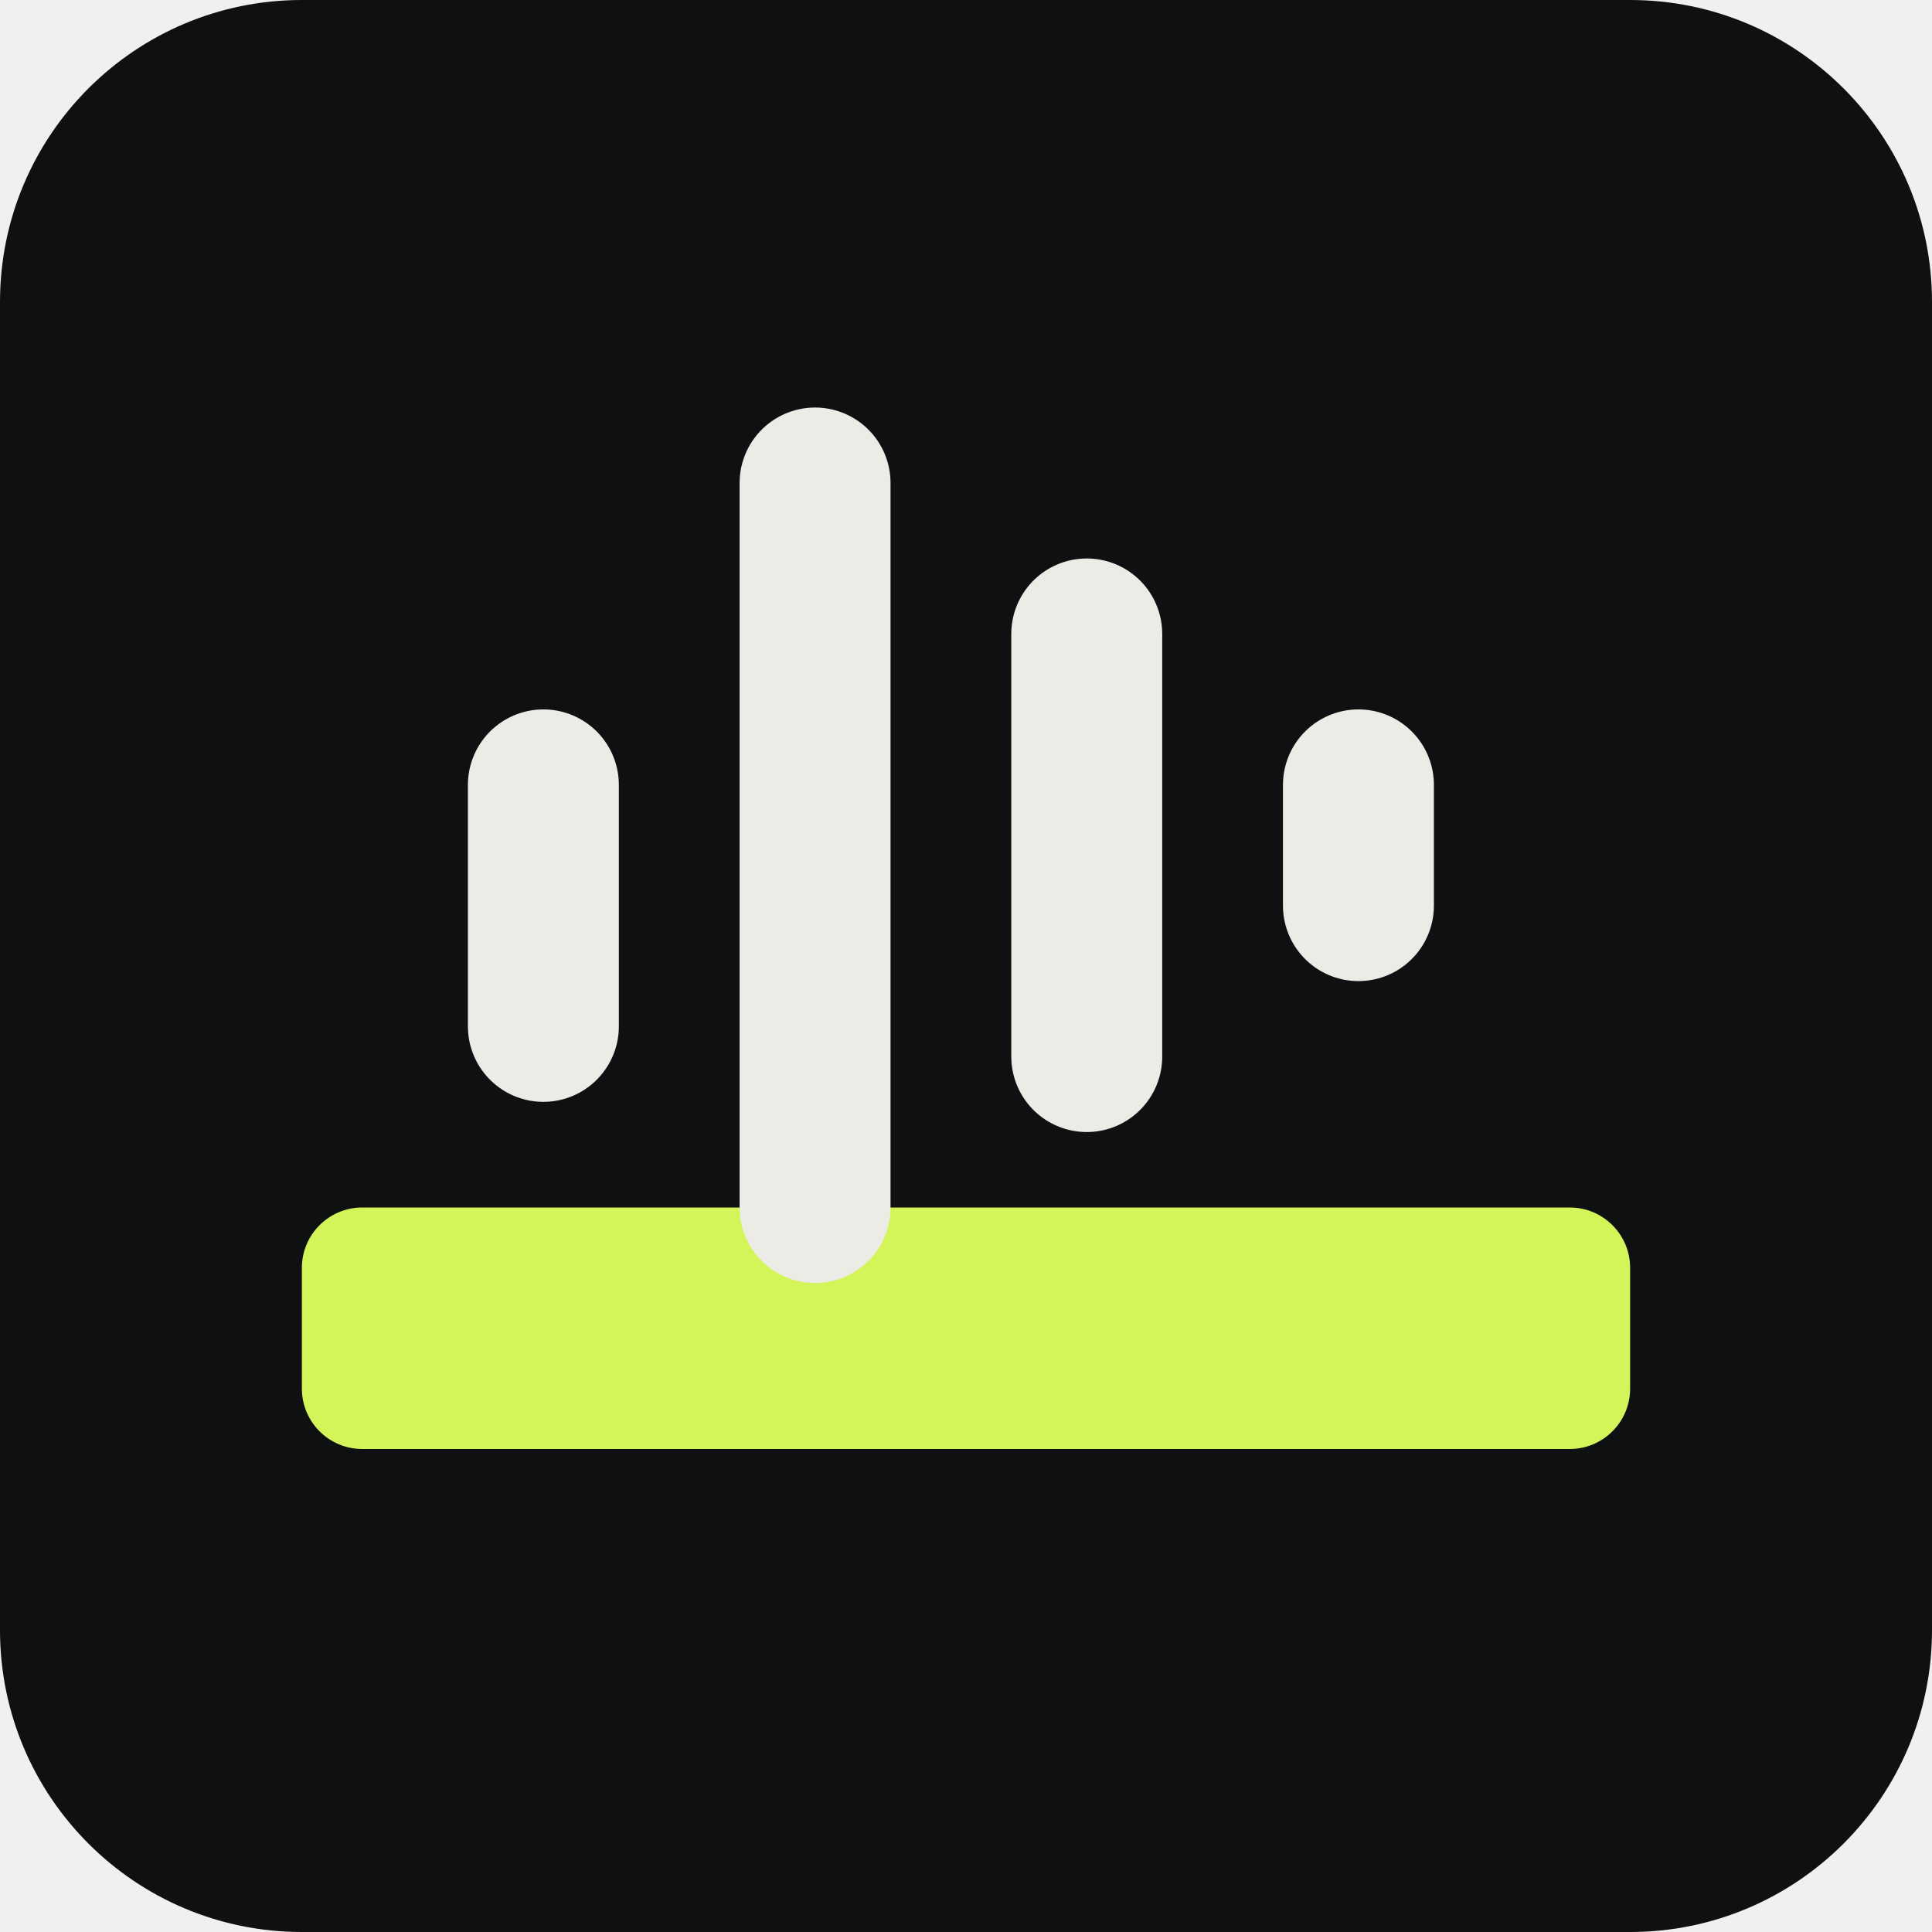
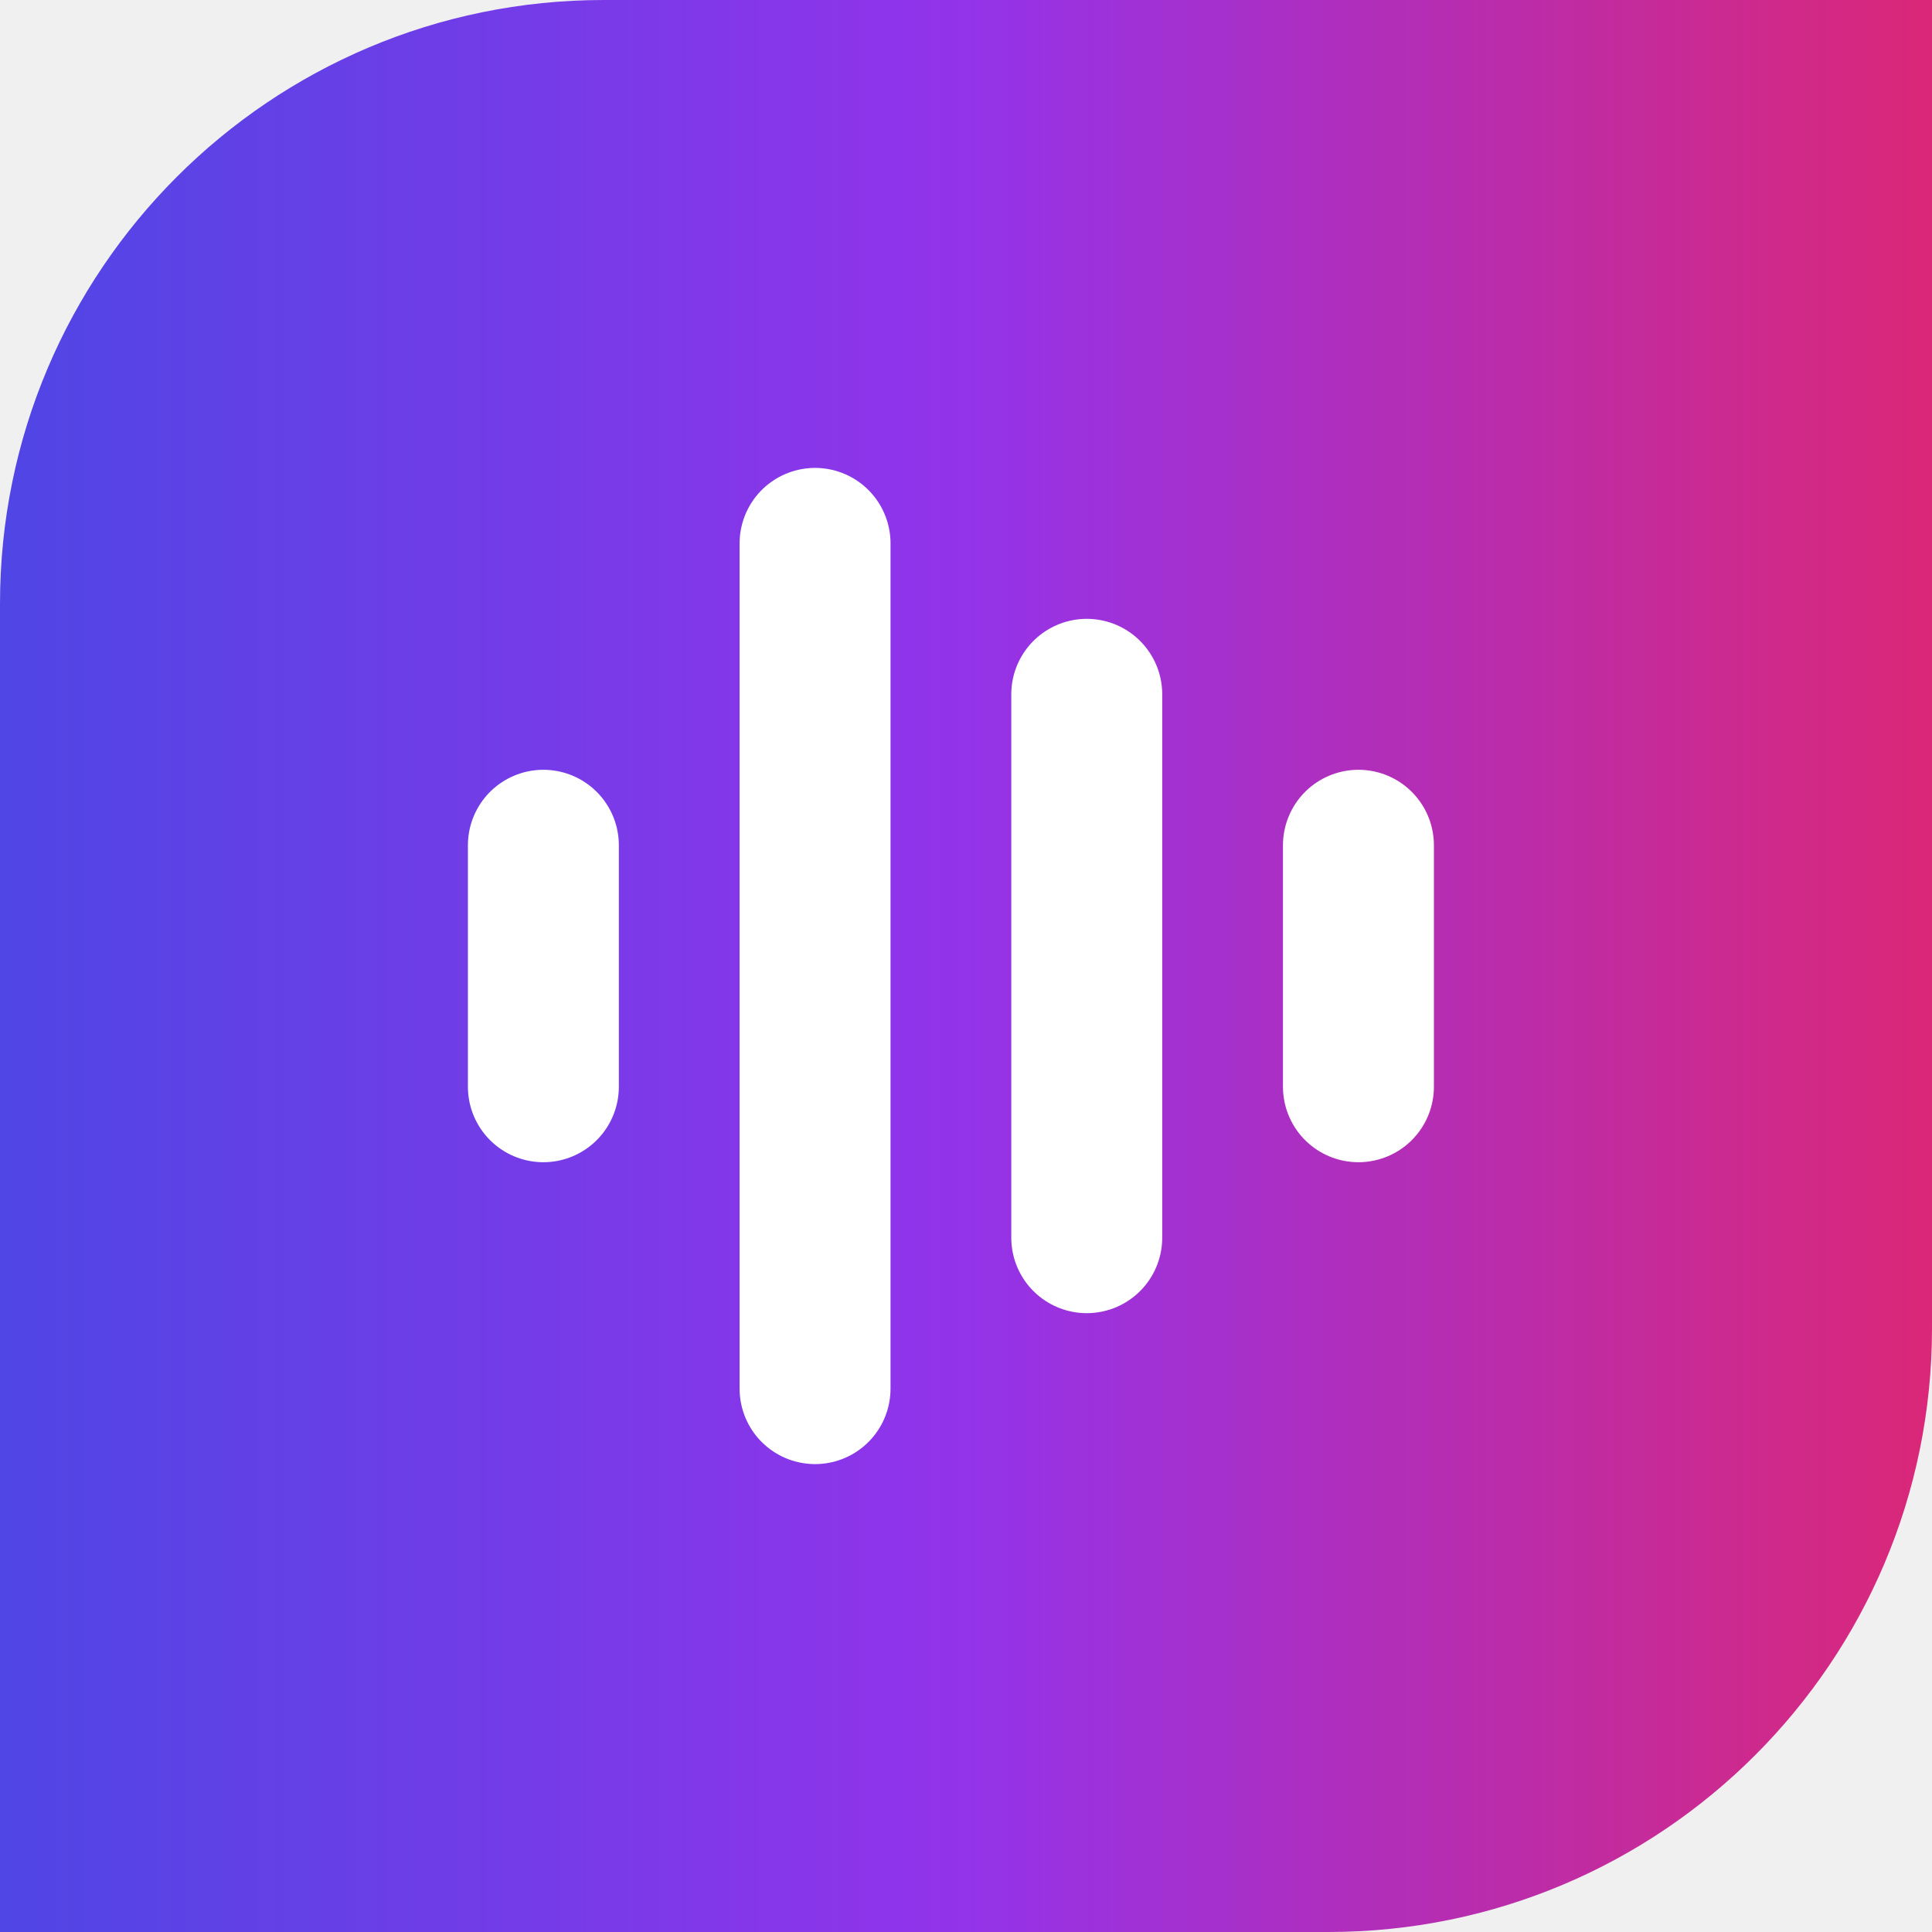
<svg xmlns="http://www.w3.org/2000/svg" viewBox="0 0 64 64">
-   <rect width="64" height="64" rx="10" fill="#0F1012" />
-   <rect x="10" y="40" width="44" height="8" rx="2" fill="#D4F55A" />
-   <g stroke="#EDEBE5" stroke-width="5" stroke-linecap="round">
-     <path d="M18 26v8" />
-     <path d="M27 16v24" />
-     <path d="M36 21v14" />
-     <path d="M45 26v4" />
+   <defs>
+     <linearGradient id="g" x1="0" y1="0" x2="1" y2="0">
+       <stop offset="0" stop-color="#4F46E5" />
+       <stop offset=".5" stop-color="#9333EA" />
+       <stop offset="1" stop-color="#DB2777" />
+     </linearGradient>
+   </defs>
+   <path d="M20 0h44v44a20 20 0 0 1-20 20H0V20A20 20 0 0 1 20 0z" fill="url(#g)" />
+   <g stroke="#fff" stroke-width="5" stroke-linecap="round">
+     <path d="M18 28v8" />
+     <path d="M27 18v28" />
+     <path d="M36 23v18" />
+     <path d="M45 28v8" />
  </g>
</svg>
